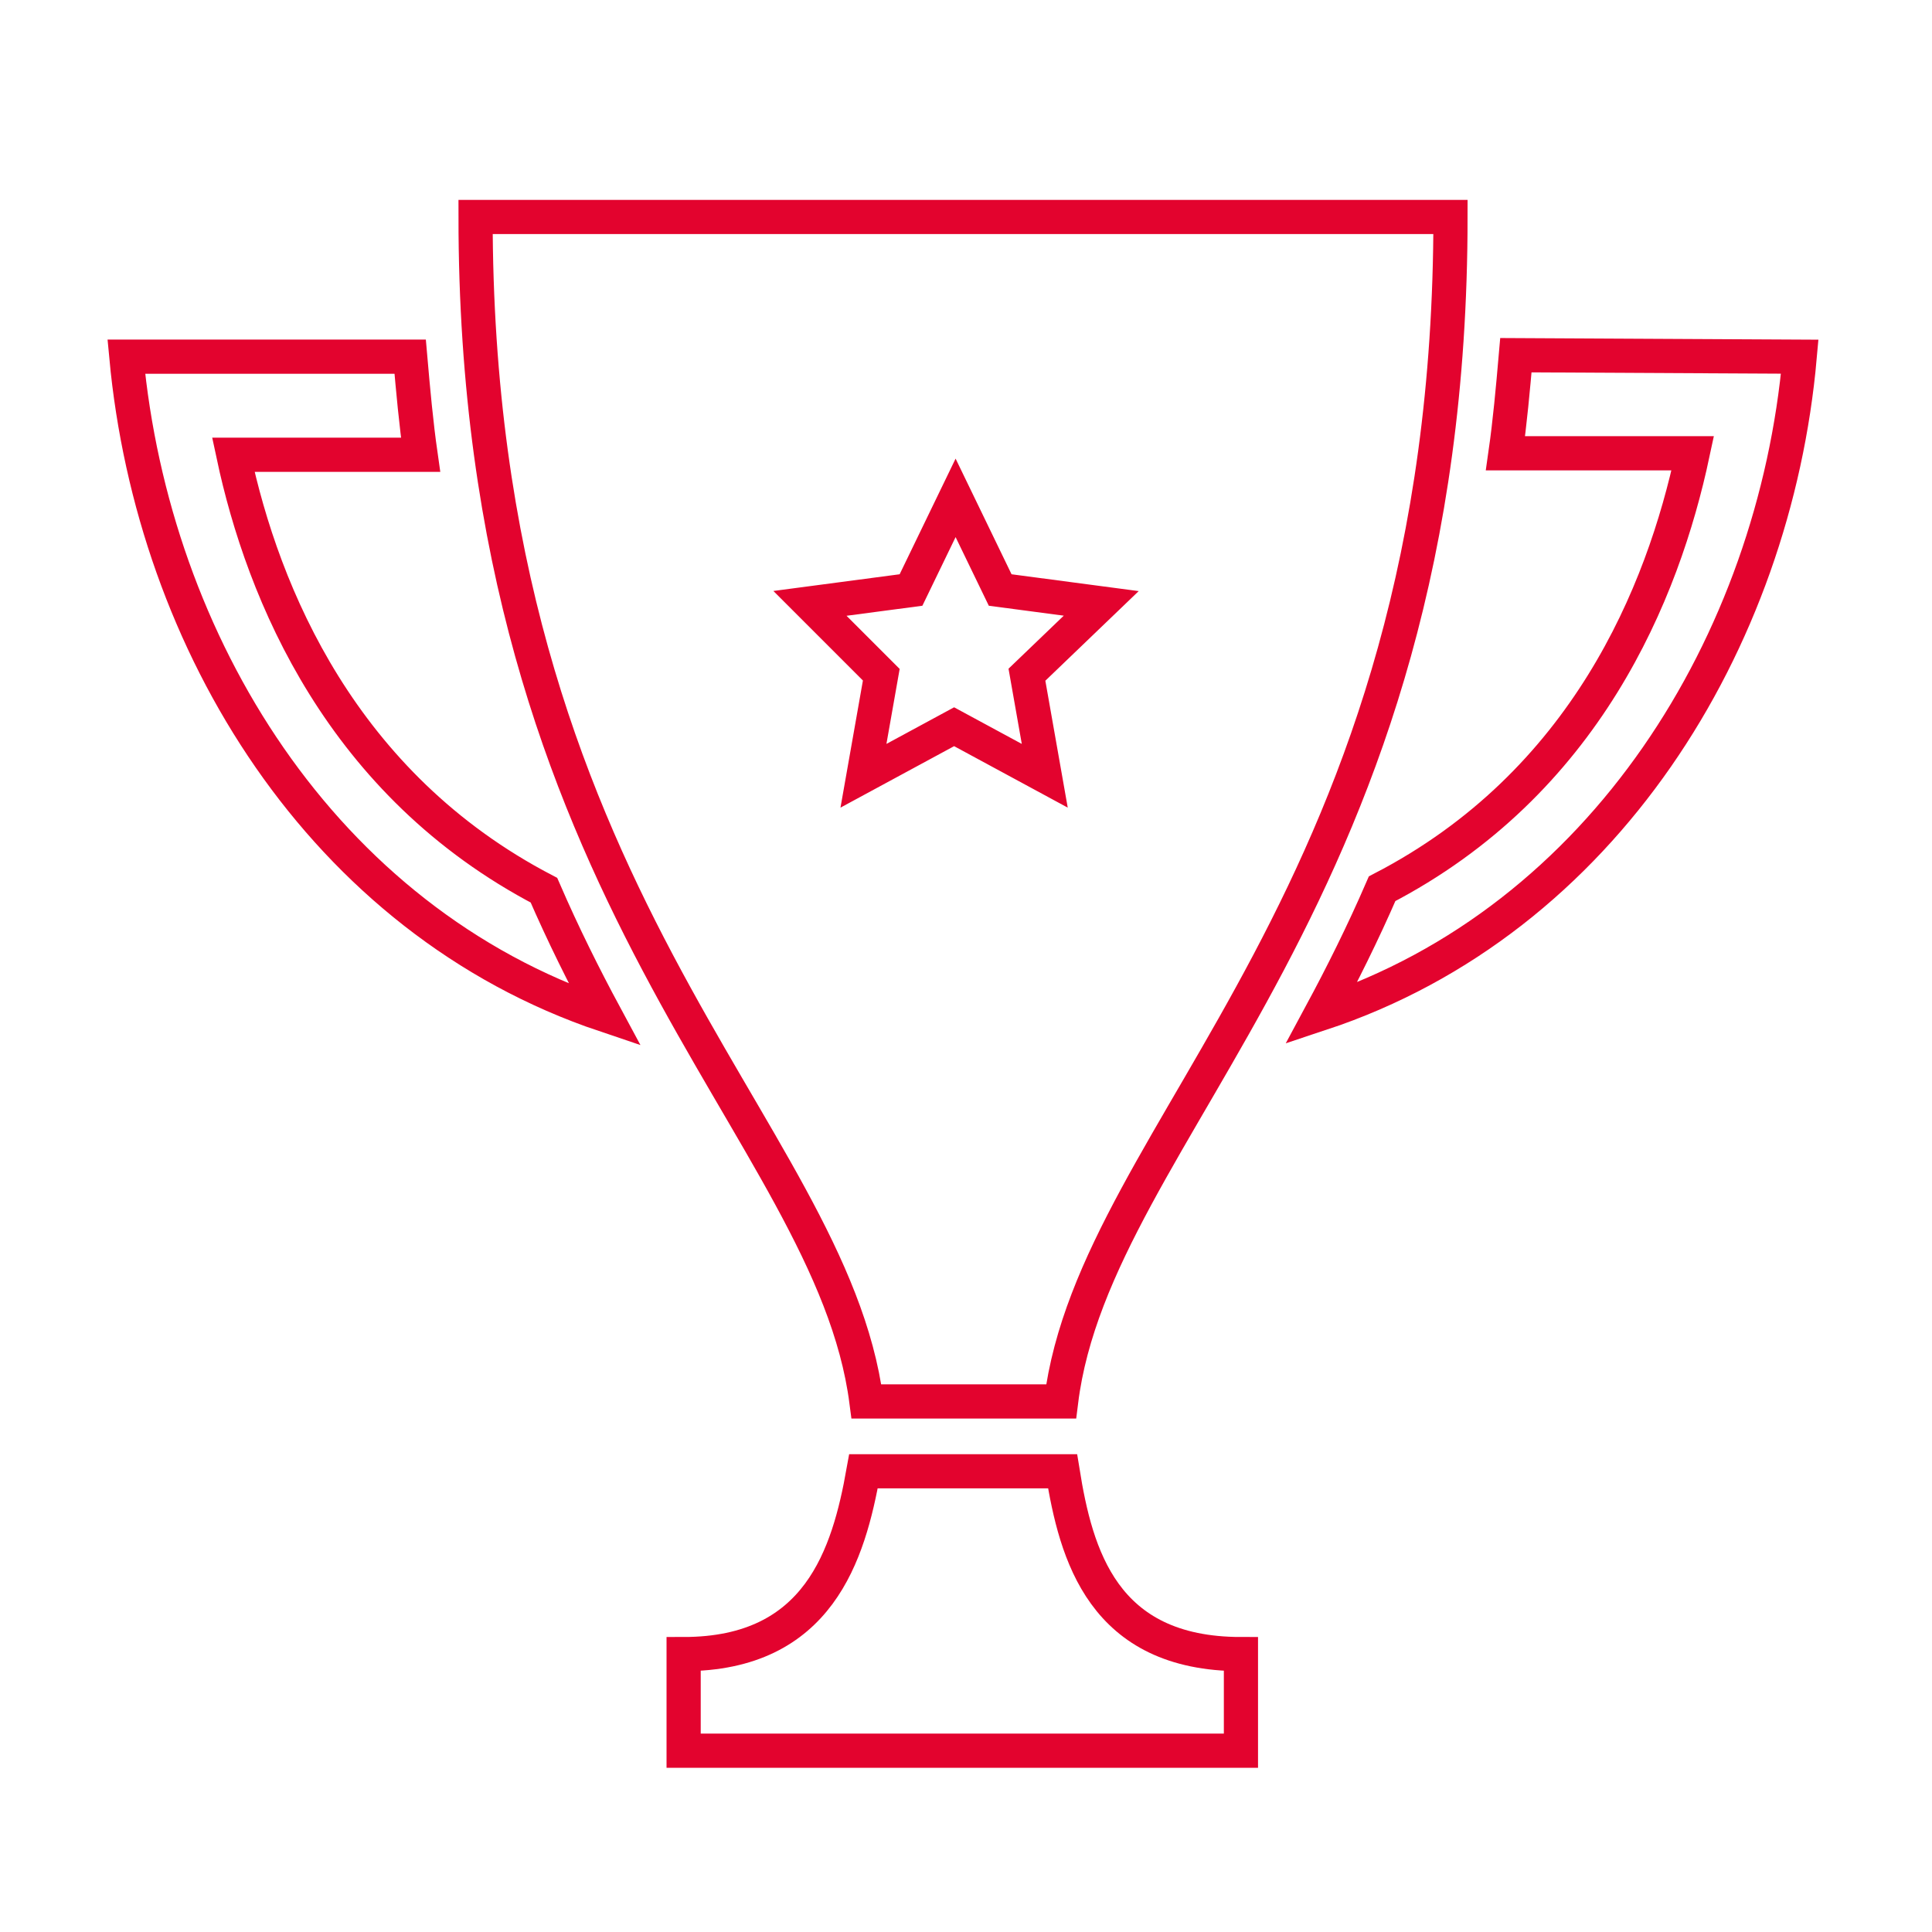
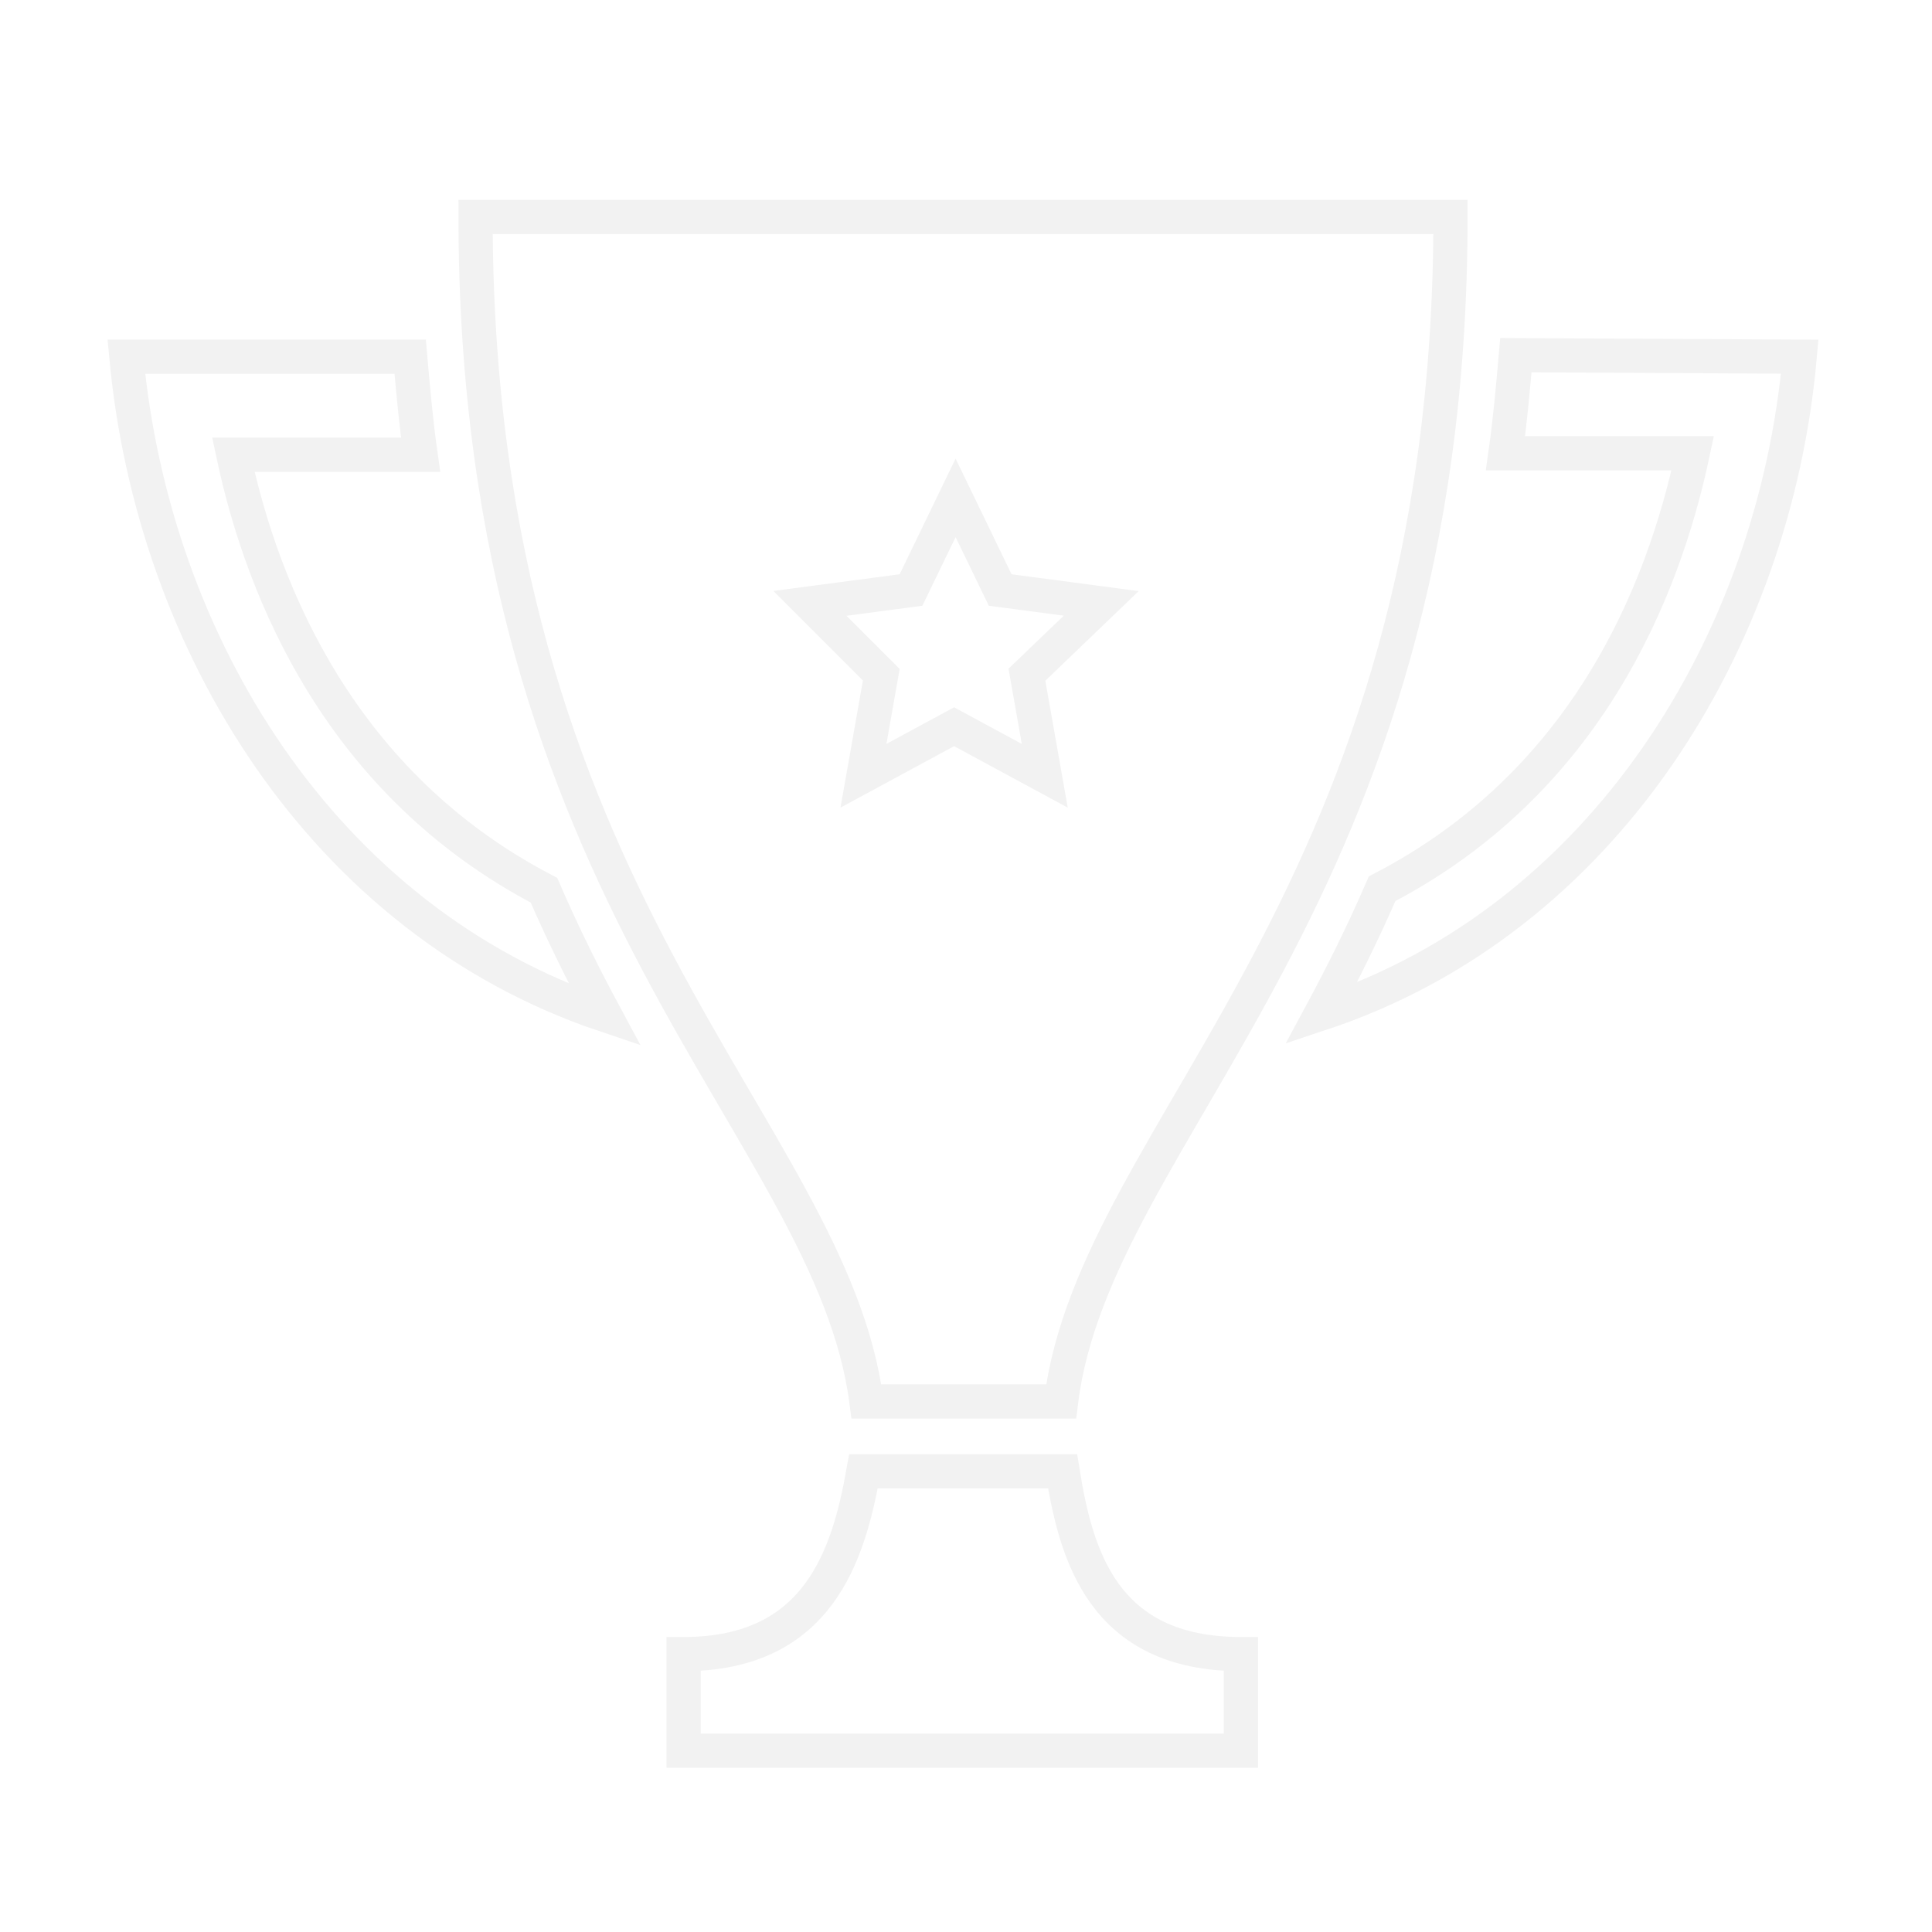
<svg xmlns="http://www.w3.org/2000/svg" version="1.1" id="Layer_1" x="0px" y="0px" viewBox="0 0 130 130" style="enable-background:new 0 0 130 130;" xml:space="preserve">
  <style type="text/css">
- 	.st0{fill:none;stroke:#E3032E;stroke-width:2.3;stroke-miterlimit:10;}
+ 	.st0{fill:none;stroke:#F2F2F2;stroke-width:2.3;stroke-miterlimit:10;}
</style>
  <path class="st0" d="M71.4,94.3c2.3-18.5,26.2-33.7,26.2-79.7H32c0,46,23.9,61.2,26.3,79.7H71.4z M54.5,40.6l6.8-0.9l3-6.2l3,6.2  l6.8,0.9l-5,4.8l1.2,6.8l-6.1-3.3l-6.1,3.3l1.2-6.8C59.3,45.4,54.5,40.6,54.5,40.6z M36.6,59.9c1.3,3,2.7,5.8,4.1,8.4  c-19-6.4-30.4-25-32.2-44.3h19.1c0.2,2.3,0.4,4.5,0.7,6.6H15.7C17.7,40,23,52.8,36.6,59.9z M83.5,111.3v6.5H46v-6.5  c9.1,0,11.1-6.7,12.1-12.3h13.4C72.4,104.6,74.2,111.3,83.5,111.3z M121.1,24c-1.7,19.2-13.2,37.9-32.2,44.2  c1.4-2.6,2.8-5.4,4.1-8.4c13.7-7.1,18.9-19.9,20.9-29.3h-12.6c0.3-2.1,0.5-4.3,0.7-6.6C102,23.9,121.1,24,121.1,24z" />
</svg>
